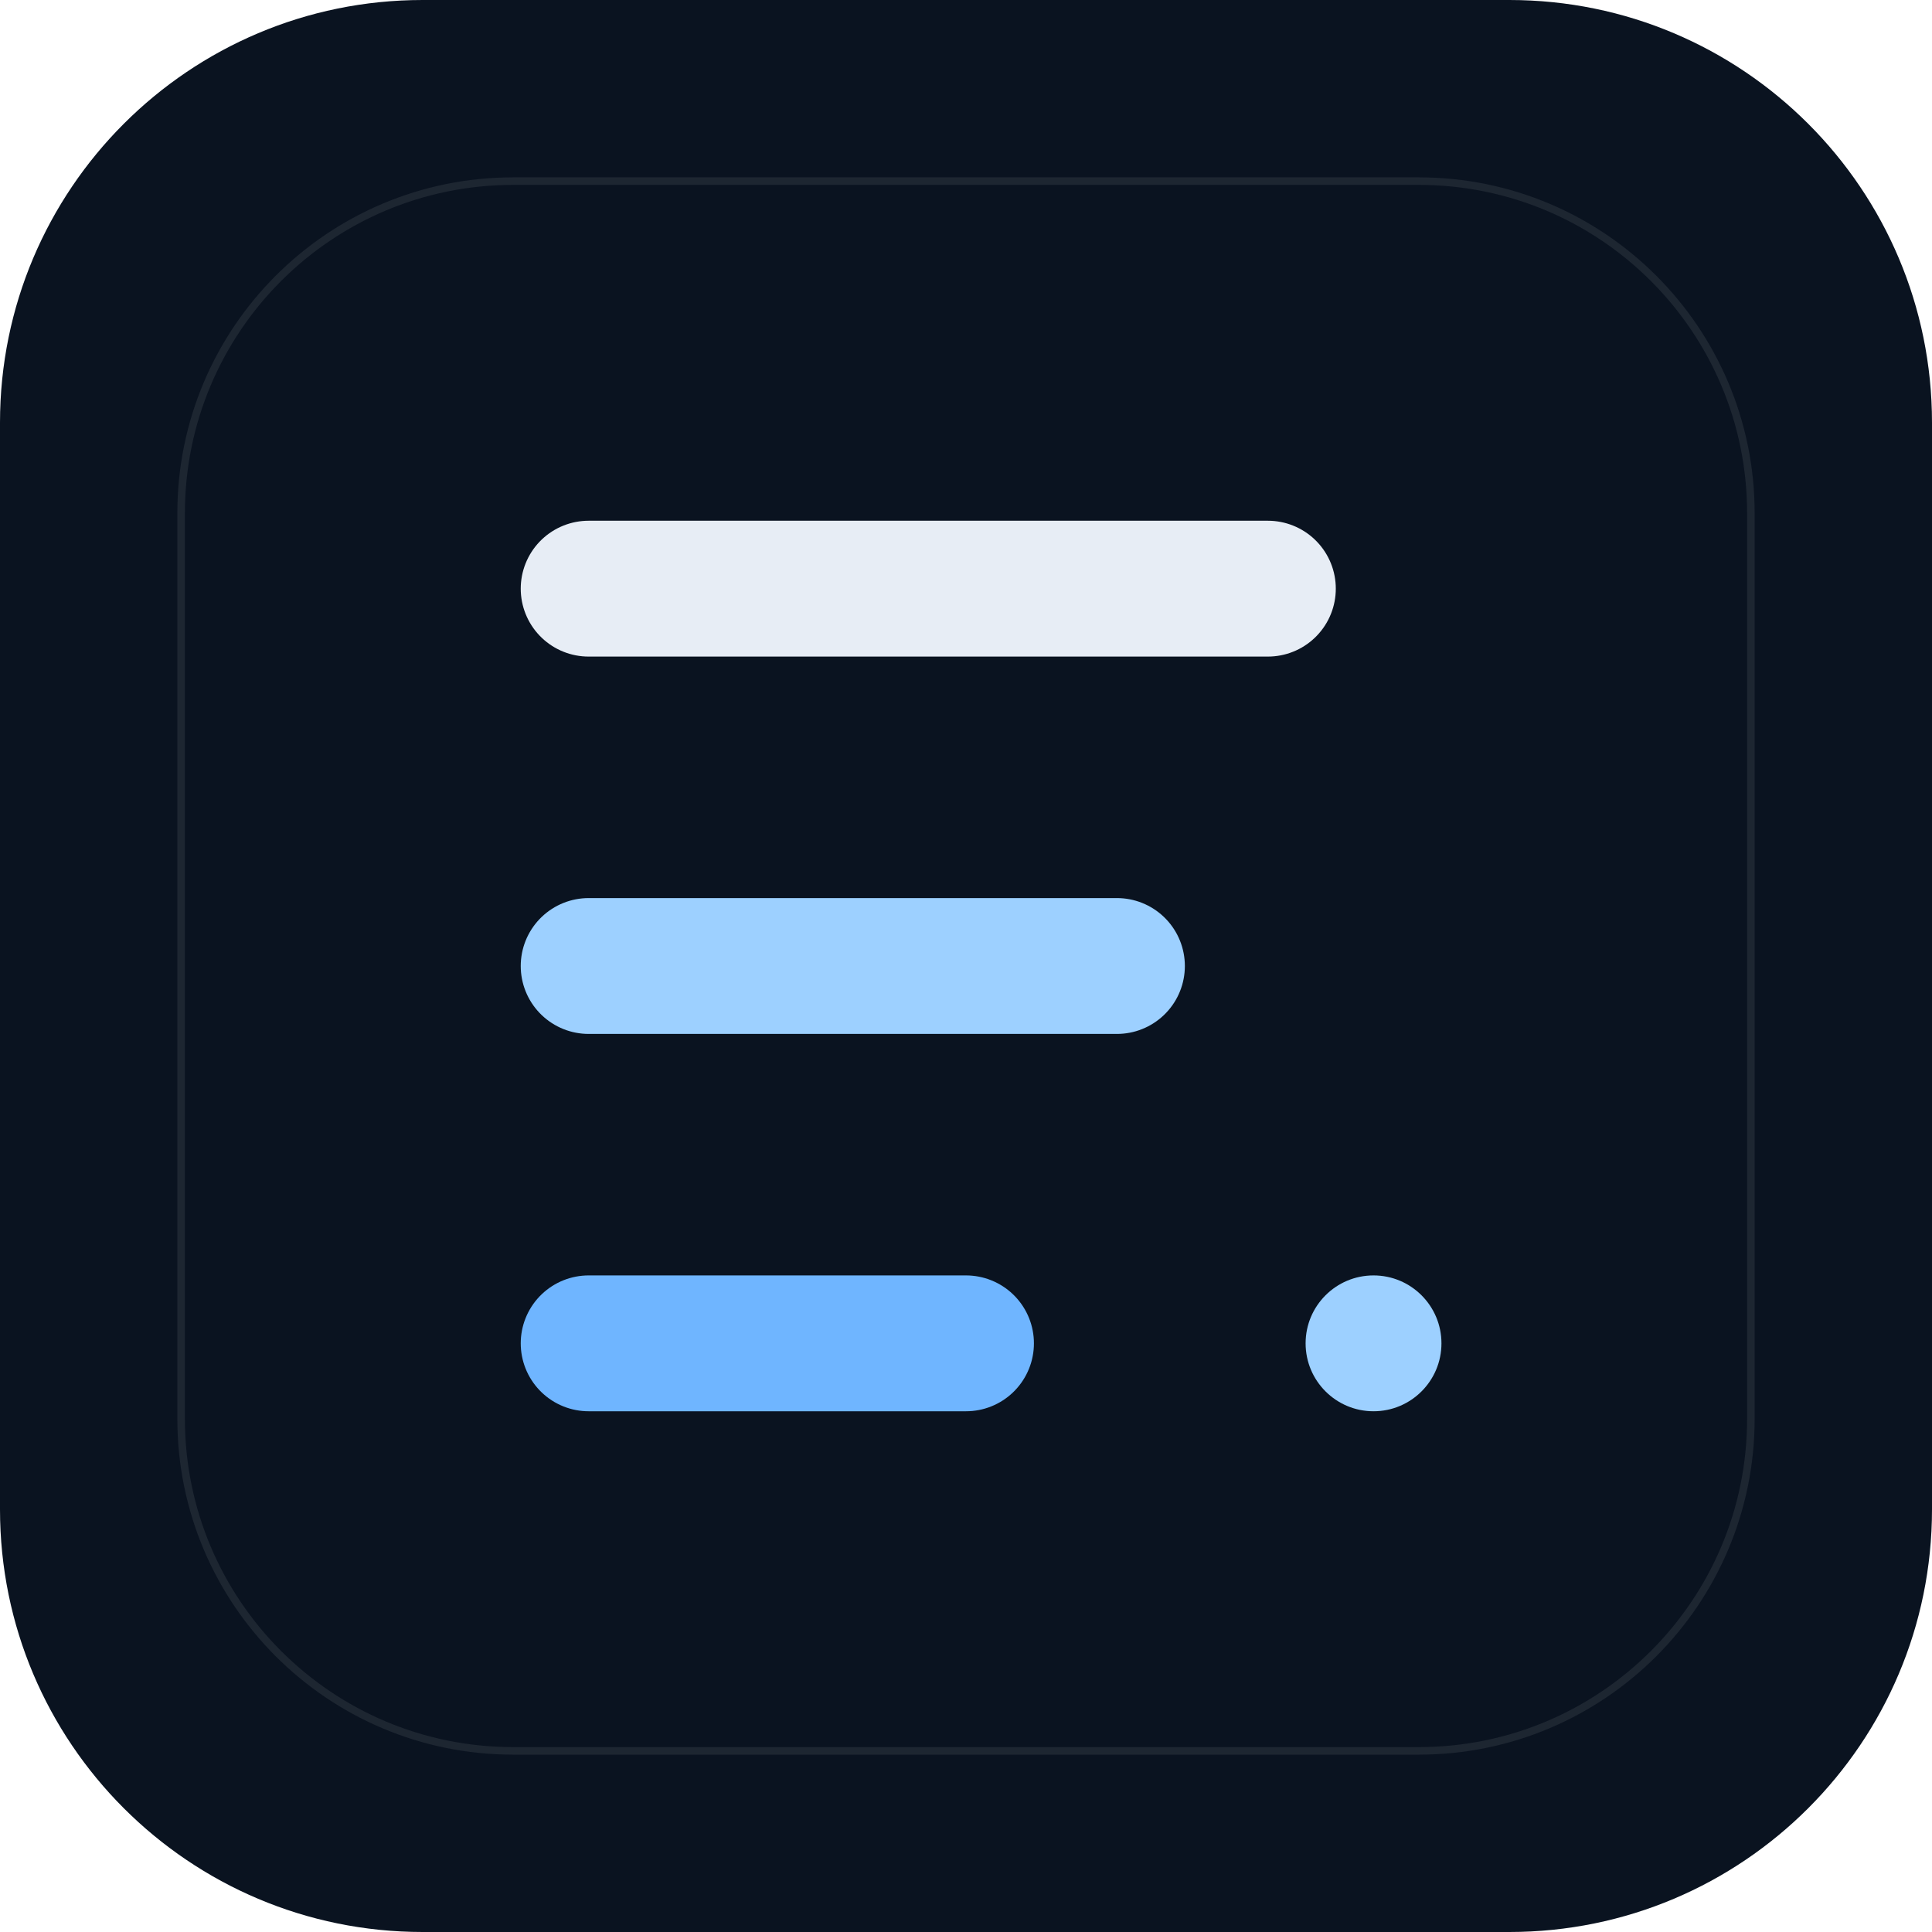
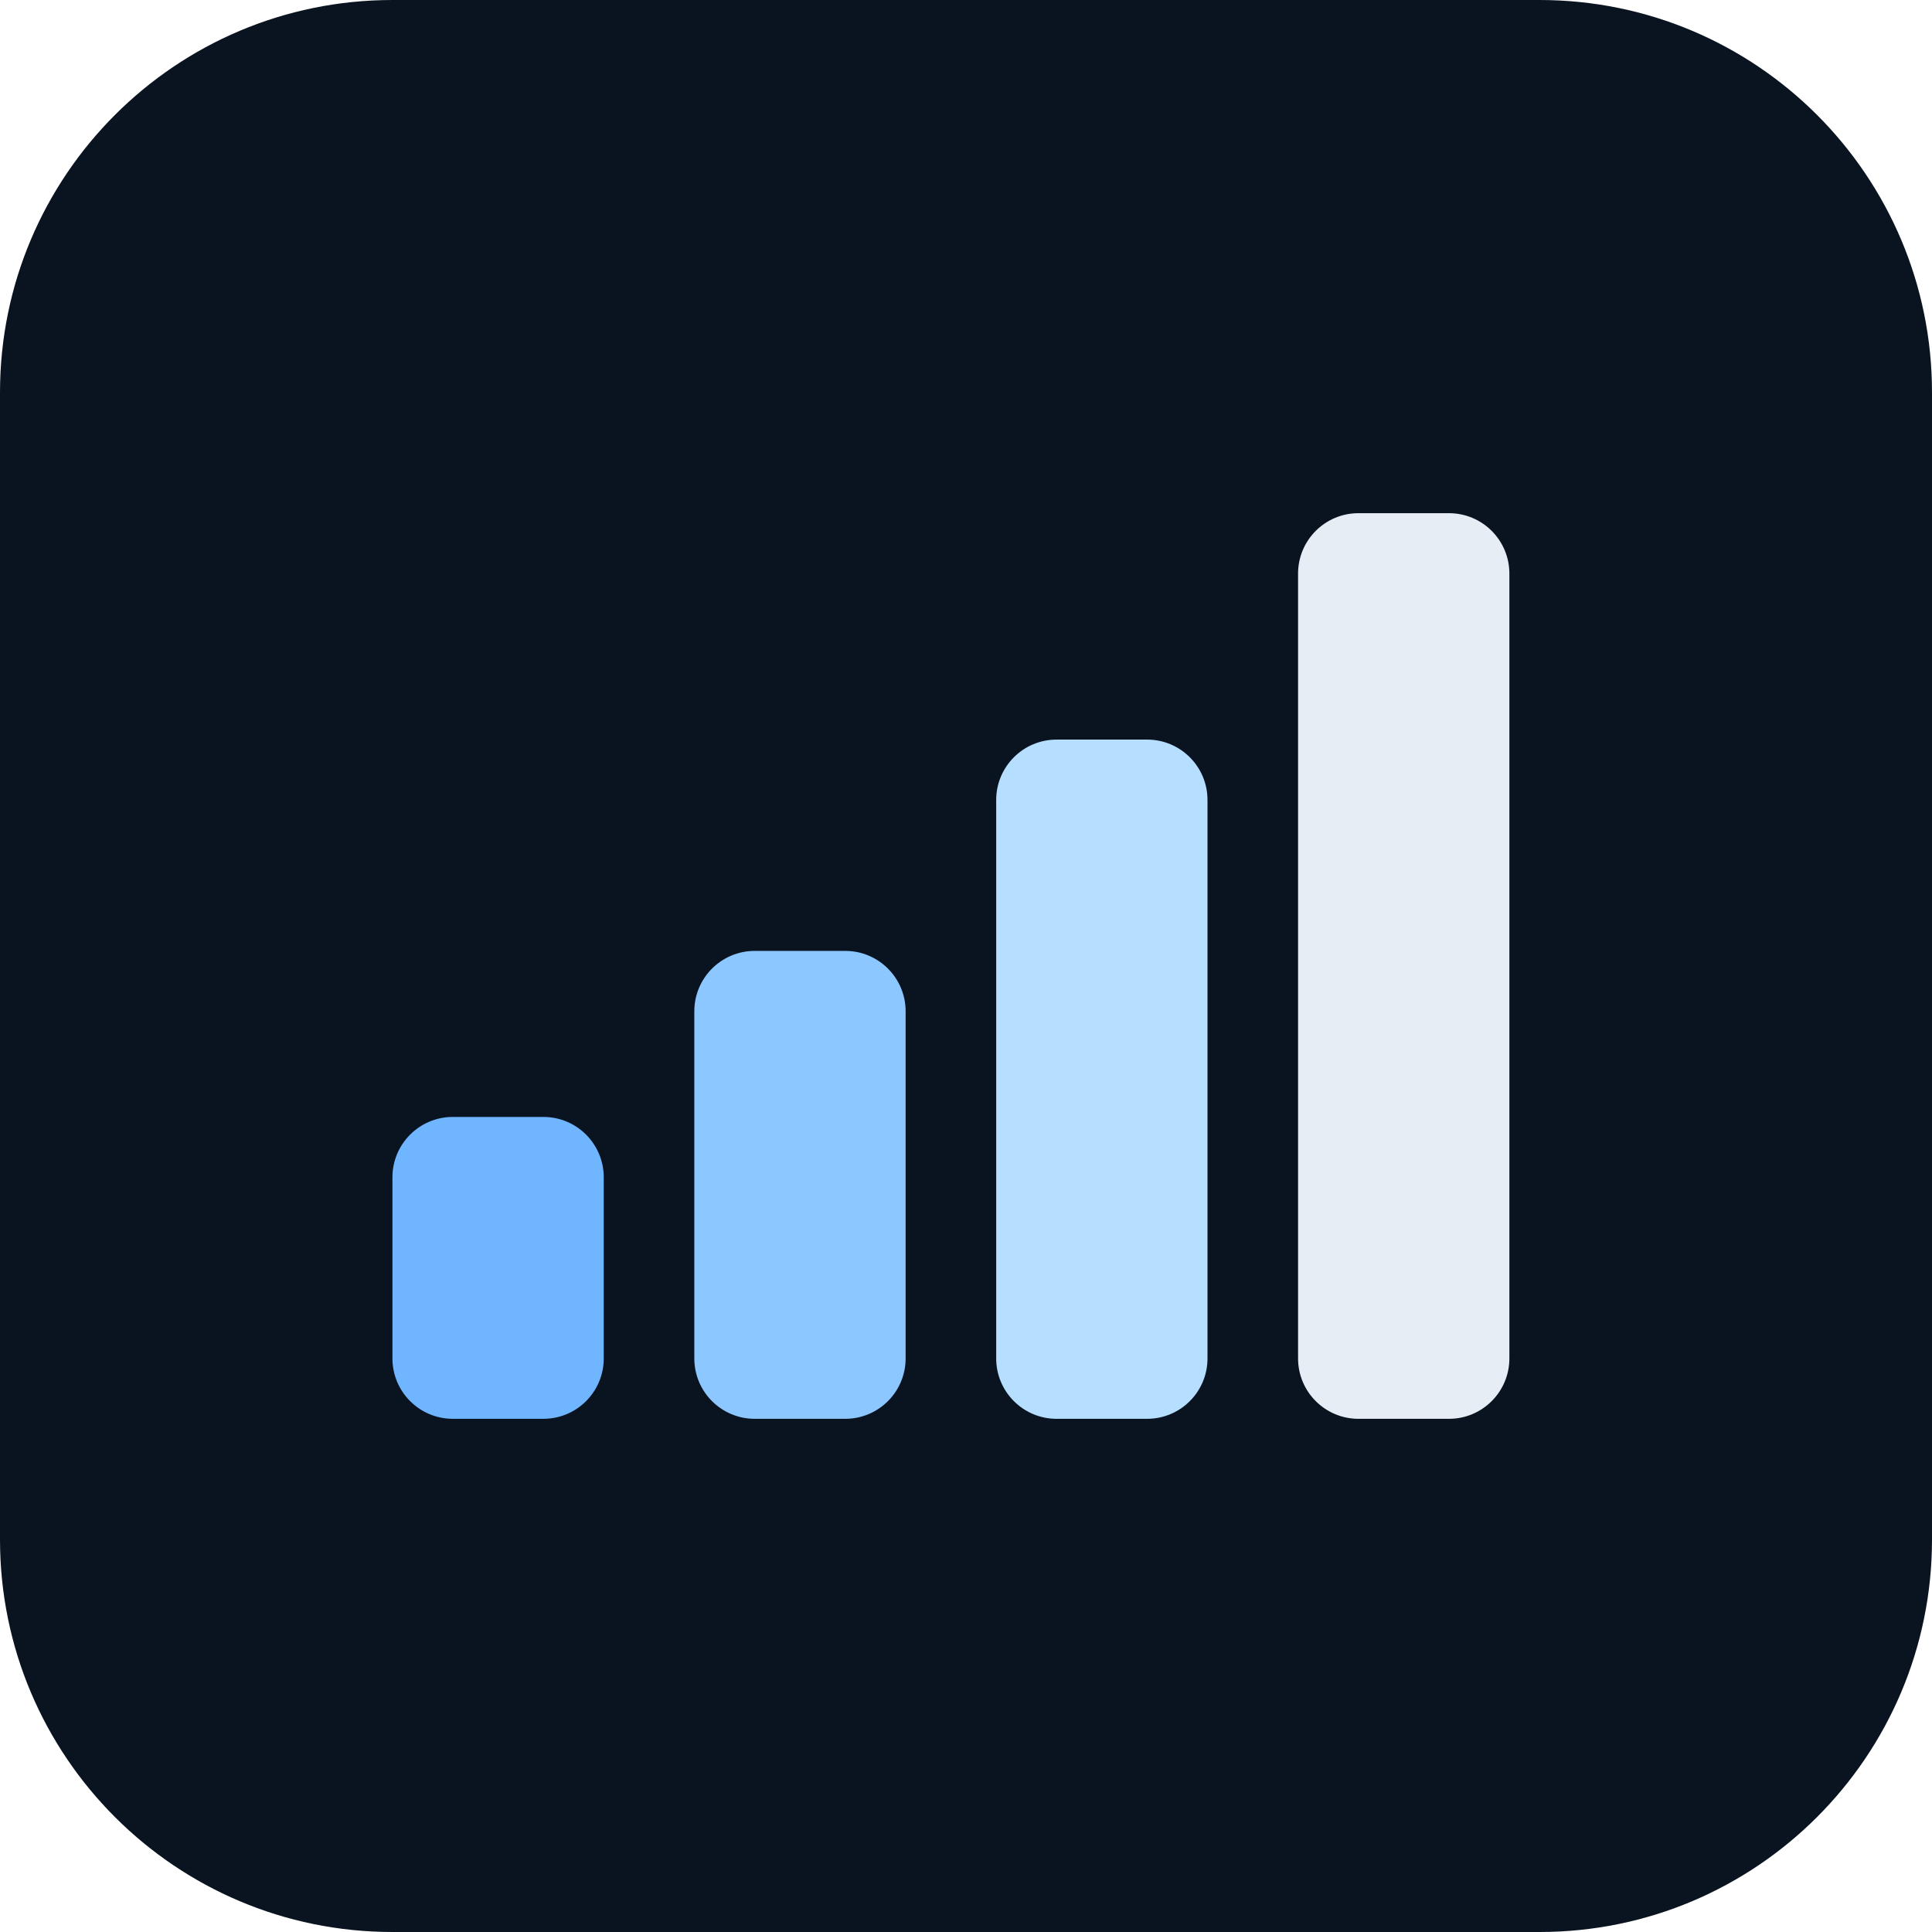
<svg xmlns="http://www.w3.org/2000/svg" width="256" height="256" viewBox="0 0 256 256" fill="none">
-   <rect width="256" height="256" rx="56" fill="#0A1320" />
-   <rect x="24" y="24" width="208" height="208" rx="44" stroke="rgba(255,255,255,0.08)" fill="none" />
-   <path d="M78 78H168" stroke="#E7EDF5" stroke-width="18" stroke-linecap="round" />
-   <path d="M78 128H148" stroke="#9DD0FF" stroke-width="18" stroke-linecap="round" />
-   <path d="M78 178H128" stroke="#6FB5FF" stroke-width="18" stroke-linecap="round" />
-   <circle cx="182" cy="178" r="9" fill="#9DD0FF" />
+   <rect width="256" height="256" rx="52" fill="#0A1320" />
+   <rect x="52" y="148" width="28" height="40" rx="8" fill="#6FB5FF" />
+   <rect x="92" y="126" width="28" height="62" rx="8" fill="#8CC7FF" />
+   <rect x="132" y="98" width="28" height="90" rx="8" fill="#B6DEFF" />
+   <rect x="172" y="68" width="28" height="120" rx="8" fill="#E7EDF5" />
</svg>
